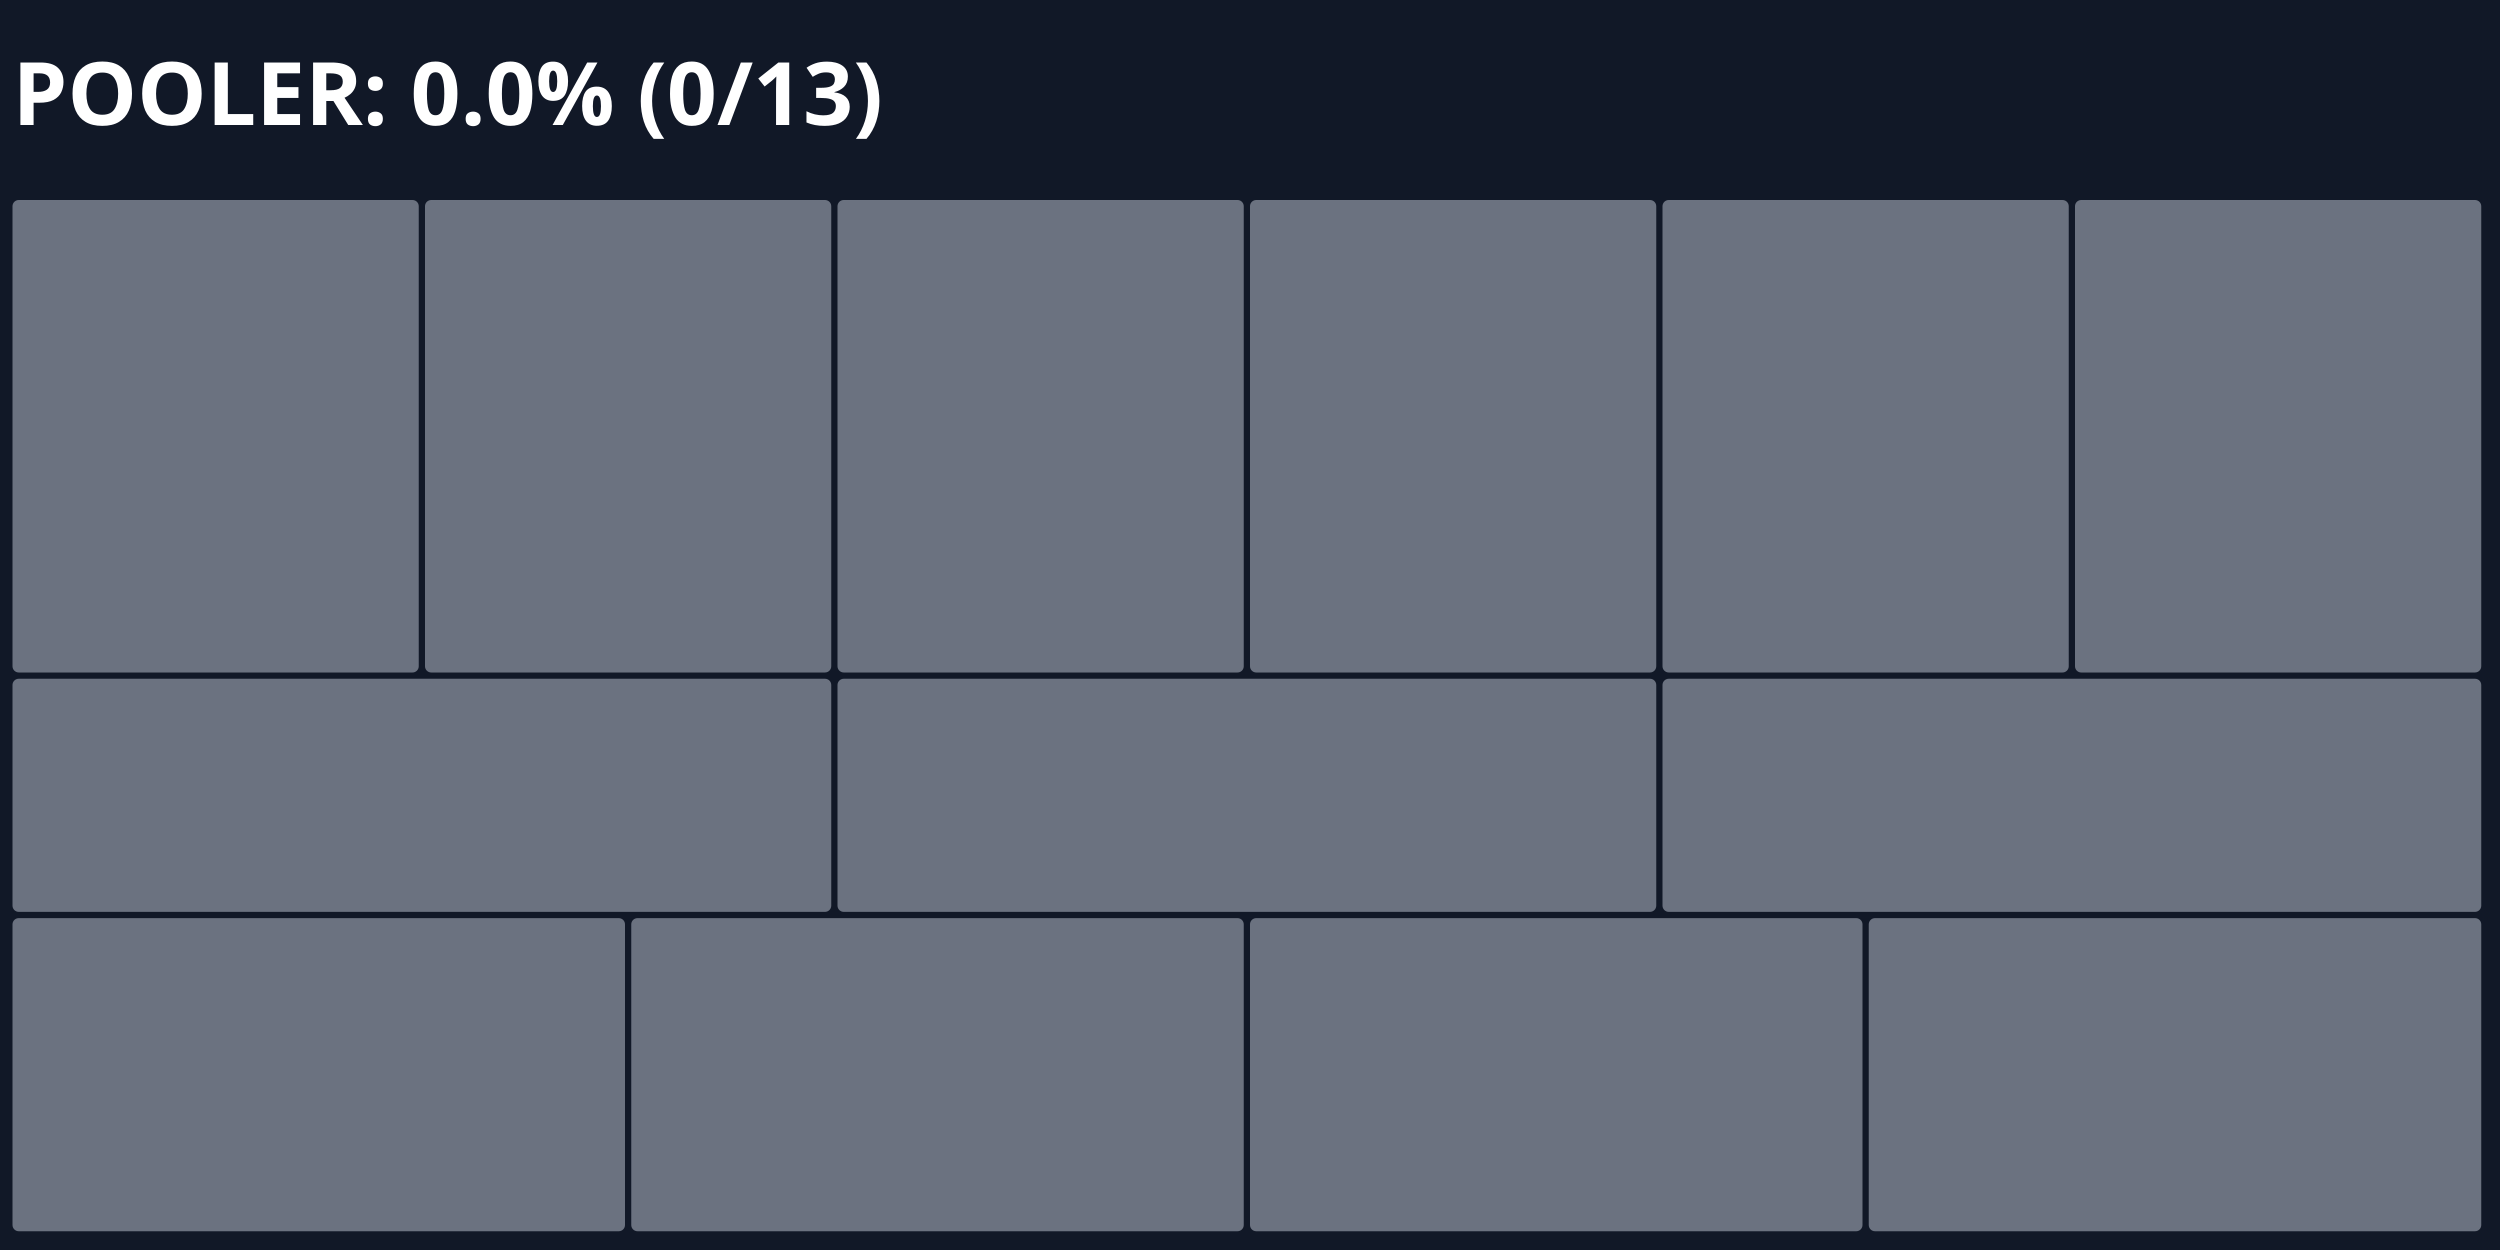
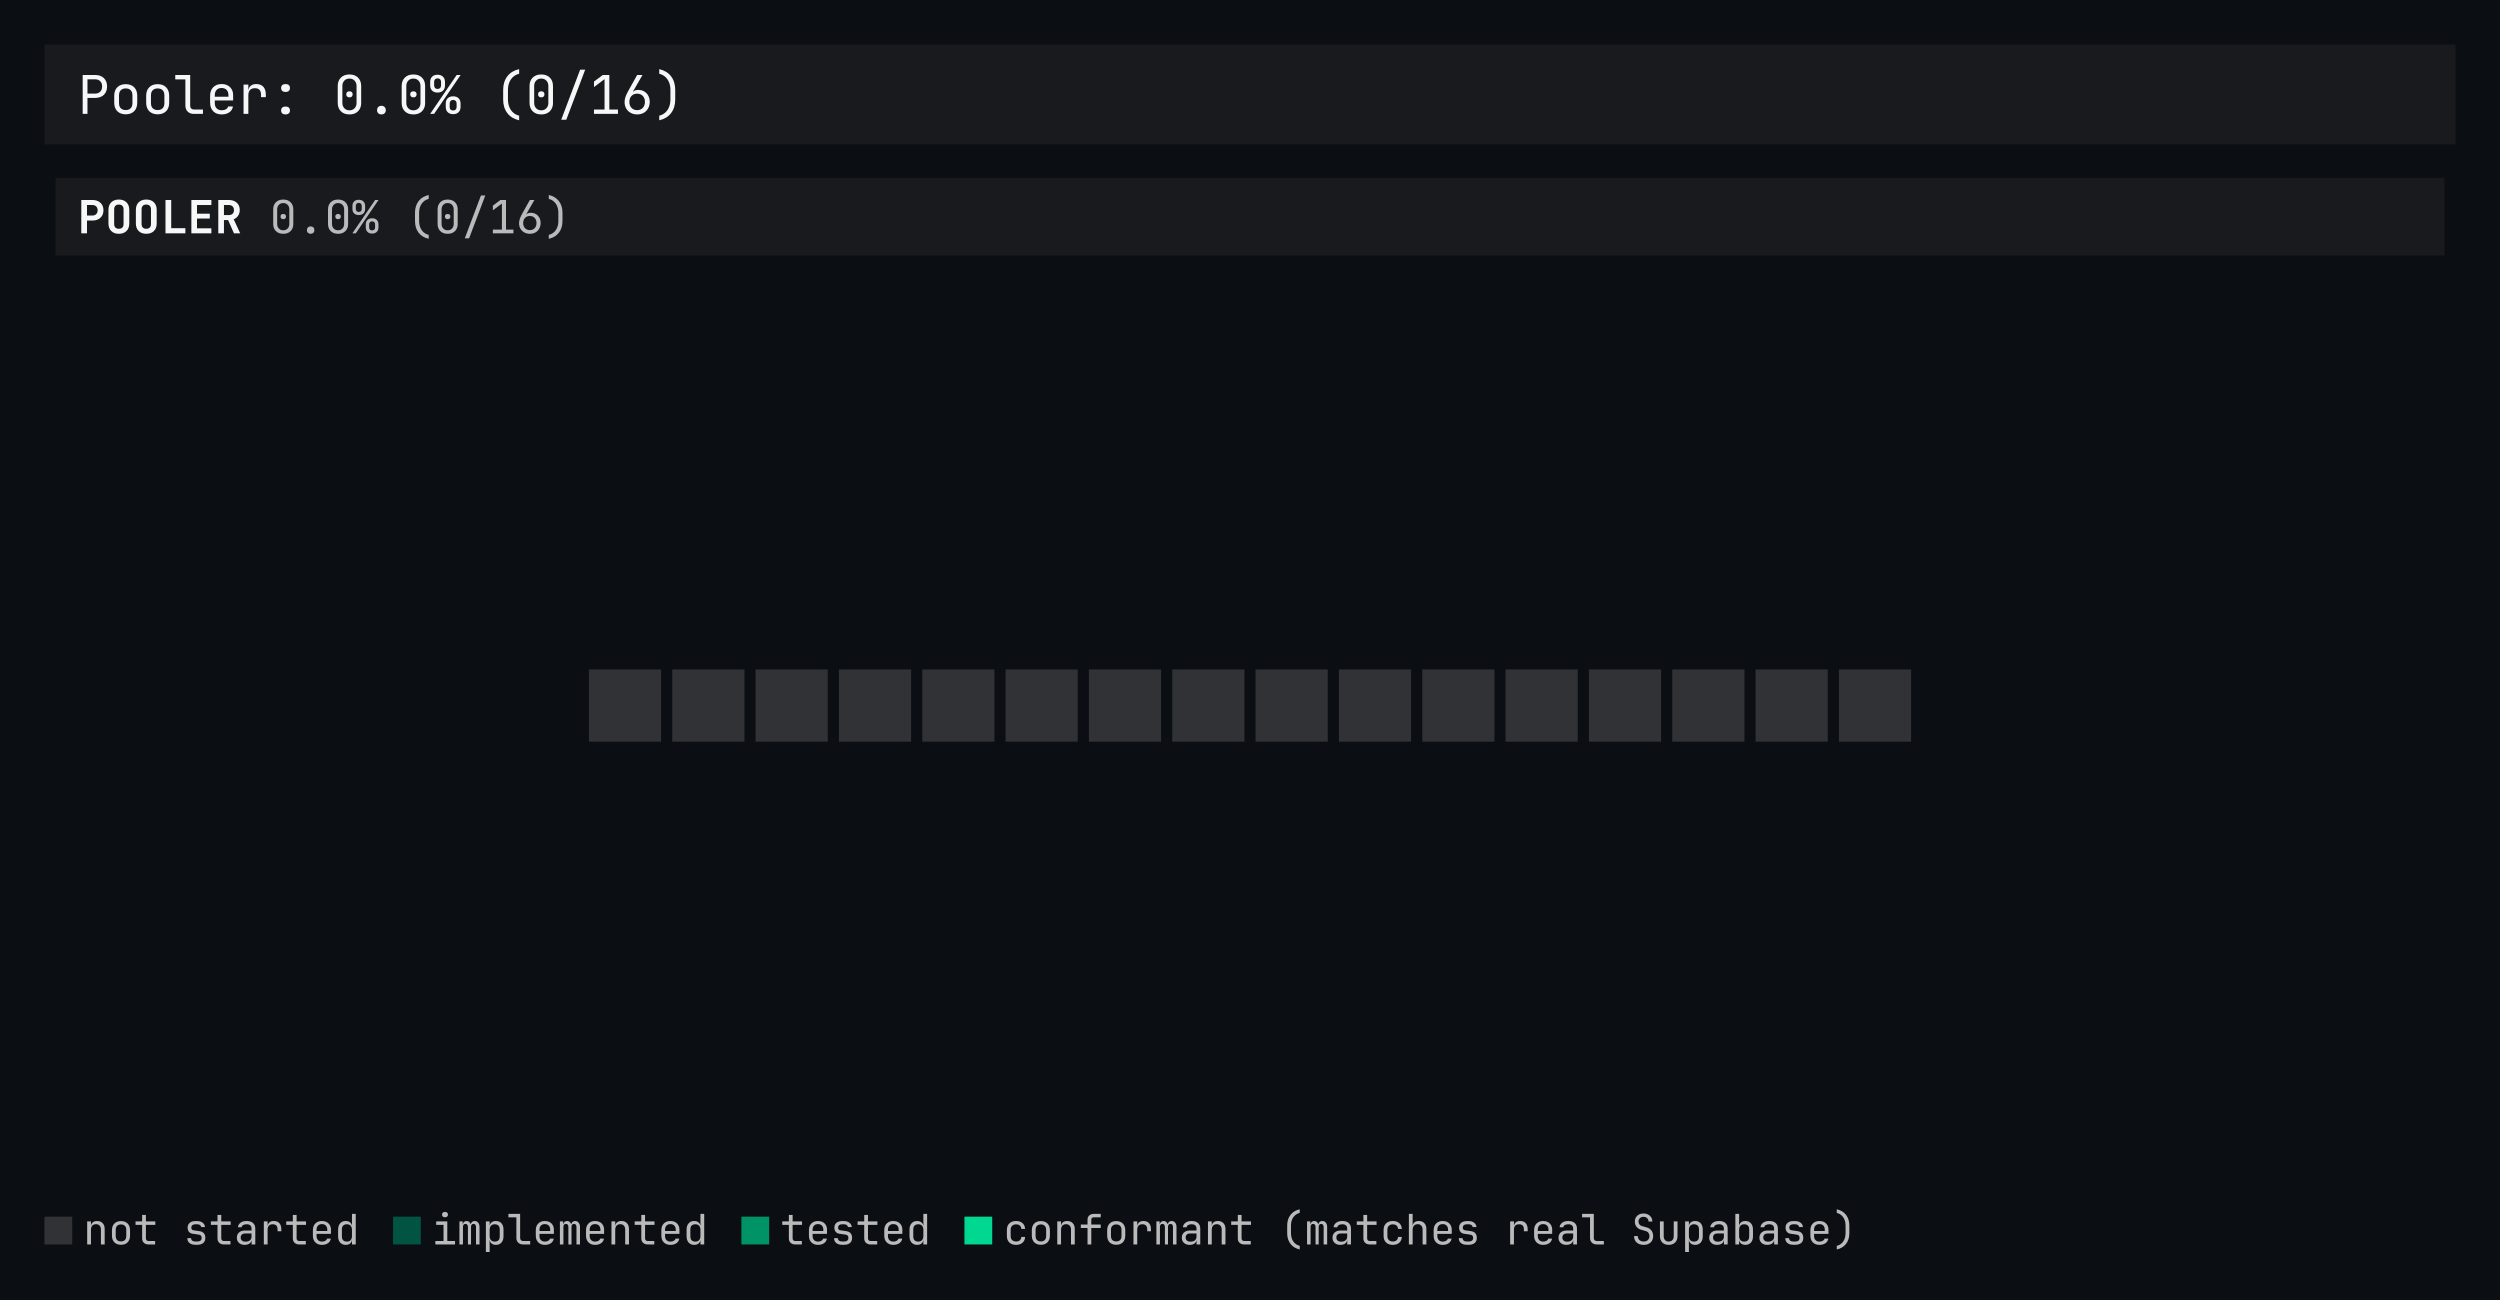
- <svg xmlns="http://www.w3.org/2000/svg" viewBox="0 0 400 200" width="400" height="200">
-   <rect width="400" height="200" fill="#111827" />
-   <text x="2" y="20" font-family="system-ui, sans-serif" font-size="14" font-weight="600" fill="#ffffff">
-     POOLER: 0.0% (0/13)
-   </text>
-   <rect x="2.0" y="32.0" width="65.0" height="75.6" fill="#6b7280" rx="1" />
-   <rect x="68.0" y="32.0" width="65.0" height="75.6" fill="#6b7280" rx="1" />
-   <rect x="134.0" y="32.0" width="65.0" height="75.6" fill="#6b7280" rx="1" />
-   <rect x="200.0" y="32.0" width="65.0" height="75.6" fill="#6b7280" rx="1" />
-   <rect x="266.0" y="32.0" width="65.0" height="75.6" fill="#6b7280" rx="1" />
-   <rect x="332.0" y="32.0" width="65.0" height="75.6" fill="#6b7280" rx="1" />
-   <rect x="2.0" y="108.6" width="131.0" height="37.3" fill="#6b7280" rx="1" />
-   <rect x="134.0" y="108.6" width="131.0" height="37.3" fill="#6b7280" rx="1" />
-   <rect x="266.0" y="108.6" width="131.0" height="37.3" fill="#6b7280" rx="1" />
-   <rect x="2.0" y="146.9" width="98.0" height="50.1" fill="#6b7280" rx="1" />
-   <rect x="101.0" y="146.9" width="98.0" height="50.1" fill="#6b7280" rx="1" />
-   <rect x="200.0" y="146.9" width="98.0" height="50.1" fill="#6b7280" rx="1" />
-   <rect x="299.0" y="146.9" width="98.0" height="50.1" fill="#6b7280" rx="1" />
+ <svg xmlns="http://www.w3.org/2000/svg" width="900" height="468" viewBox="0 0 900 468" role="img" aria-label="Pooler — 0.0% (0/16)">
+   <rect width="100%" height="100%" fill="#0B0E12" />
+   <rect x="16.0" y="16.0" width="868.0" height="36.0" fill="#181A1D" />
+   <path fill="#F7F7F7" transform="translate(28.00 27.00) scale(0.01918)" d="M92 730V0H327Q429 0 490 58Q550 117 550 215Q550 313 490 372Q429 430 327 430H182V730ZM182 349H327Q386 349 422 312Q457 276 457 215Q457 153 422 117Q386 81 327 81H182Z" />
+   <path fill="#F7F7F7" transform="translate(39.51 27.00) scale(0.01918)" d="M300 738Q201 738 142 680Q84 622 84 518V392Q84 287 142 230Q200 172 300 172Q400 172 458 230Q516 287 516 392V518Q516 622 458 680Q399 738 300 738ZM300 658Q359 658 392 625Q426 592 426 528V382Q426 318 392 285Q359 252 300 252Q242 252 208 285Q174 318 174 382V528Q174 592 208 625Q242 658 300 658Z" />
+   <path fill="#F7F7F7" transform="translate(51.01 27.00) scale(0.01918)" d="M300 738Q201 738 142 680Q84 622 84 518V392Q84 287 142 230Q200 172 300 172Q400 172 458 230Q516 287 516 392V518Q516 622 458 680Q399 738 300 738ZM300 658Q359 658 392 625Q426 592 426 528V382Q426 318 392 285Q359 252 300 252Q242 252 208 285Q174 318 174 382V528Q174 592 208 625Q242 658 300 658Z" />
+   <path fill="#F7F7F7" transform="translate(62.52 27.00) scale(0.01918)" d="M380 730Q307 730 264 688Q220 645 220 575V82H30V0H310V575Q310 609 329 628Q348 648 380 648H550V730Z" />
+   <path fill="#F7F7F7" transform="translate(74.03 27.00) scale(0.01918)" d="M300 740Q203 740 144 682Q84 623 84 520V390Q84 287 144 228Q203 170 300 170Q365 170 414 196Q462 222 489 269Q516 316 516 380V478H172V530Q172 591 207 626Q242 662 300 662Q350 662 382 642Q415 623 422 590H512Q503 659 445 700Q387 740 300 740ZM172 408H428V380Q428 315 394 280Q361 244 300 244Q239 244 206 280Q172 315 172 380Z" />
+   <path fill="#F7F7F7" transform="translate(85.53 27.00) scale(0.01918)" d="M112 730V180H202V285H204Q211 232 249 201Q287 170 351 170Q437 170 484 222Q530 273 530 368V415H440V368Q440 248 323 248Q264 248 233 282Q202 316 202 380V730Z" />
+   <path fill="#F7F7F7" transform="translate(97.04 27.00) scale(0.01918)" d="M300 318Q259 318 238 298Q217 278 217 244Q217 210 238 190Q259 170 300 170Q341 170 362 190Q383 210 383 244Q383 278 362 298Q341 318 300 318ZM300 740Q259 740 238 720Q217 700 217 666Q217 632 238 612Q259 592 300 592Q341 592 362 612Q383 632 383 666Q383 700 362 720Q341 740 300 740Z" />
+   <path fill="#F7F7F7" transform="translate(120.05 27.00) scale(0.01918)" d="M300 740Q199 740 140 682Q80 623 80 525V205Q80 107 140 48Q199 -10 300 -10Q401 -10 460 48Q520 107 520 205V525Q520 590 493 638Q466 687 416 714Q367 740 300 740ZM300 663Q360 663 396 624Q433 586 433 525V205Q433 144 396 106Q360 67 300 67Q240 67 204 106Q167 144 167 205V525Q167 586 204 624Q240 663 300 663ZM300 420Q273 420 256 405Q240 390 240 362Q240 335 256 320Q273 306 300 306Q327 306 344 320Q360 335 360 362Q360 390 344 405Q327 420 300 420Z" />
+   <path fill="#F7F7F7" transform="translate(131.56 27.00) scale(0.01918)" d="M300 740Q263 740 240 718Q218 696 218 661Q218 624 240 601Q263 578 300 578Q337 578 360 601Q382 624 382 661Q382 696 360 718Q337 740 300 740Z" />
+   <path fill="#F7F7F7" transform="translate(143.07 27.00) scale(0.01918)" d="M300 740Q199 740 140 682Q80 623 80 525V205Q80 107 140 48Q199 -10 300 -10Q401 -10 460 48Q520 107 520 205V525Q520 590 493 638Q466 687 416 714Q367 740 300 740ZM300 663Q360 663 396 624Q433 586 433 525V205Q433 144 396 106Q360 67 300 67Q240 67 204 106Q167 144 167 205V525Q167 586 204 624Q240 663 300 663ZM300 420Q273 420 256 405Q240 390 240 362Q240 335 256 320Q273 306 300 306Q327 306 344 320Q360 335 360 362Q360 390 344 405Q327 420 300 420Z" />
+   <path fill="#F7F7F7" transform="translate(154.58 27.00) scale(0.01918)" d="M153 330Q89 330 51.5 293.5Q14 257 15 195V130Q14 68 51.5 31.5Q89 -5 153 -5Q217 -5 254.5 31.5Q292 68 293 130V195Q293 257 255.5 293.5Q218 330 153 330ZM14 730 512 0H586L88 730ZM154 262Q184 262 201.5 244Q219 226 219 195V130Q219 99 201.5 81Q184 63 154 63Q124 63 106.5 81Q89 99 89 130V195Q89 226 106.5 244Q124 262 154 262ZM446 735Q382 735 344.5 698.5Q307 662 307 600V535Q306 473 344 436.5Q382 400 446 400Q510 400 547.5 436.5Q585 473 585 535V600Q585 662 547.5 698.5Q510 735 446 735ZM446 666Q476 666 493.5 648.5Q511 631 511 600V535Q511 504 493.5 486Q476 468 445 468Q416 468 398.5 486Q381 504 381 535V600Q380 631 397.5 648.5Q415 666 446 666Z" />
+   <path fill="#F7F7F7" transform="translate(177.59 27.00) scale(0.01918)" d="M485 850Q342 818 263.5 716Q185 614 185 460V280Q185 126 263.5 24Q342 -78 485 -110V-23Q421 -8 373.5 34Q326 76 300.5 138.5Q275 201 275 280V460Q275 538 300.5 601Q326 664 373.5 706Q421 748 485 763Z" />
+   <path fill="#F7F7F7" transform="translate(189.10 27.00) scale(0.01918)" d="M300 740Q199 740 140 682Q80 623 80 525V205Q80 107 140 48Q199 -10 300 -10Q401 -10 460 48Q520 107 520 205V525Q520 590 493 638Q466 687 416 714Q367 740 300 740ZM300 663Q360 663 396 624Q433 586 433 525V205Q433 144 396 106Q360 67 300 67Q240 67 204 106Q167 144 167 205V525Q167 586 204 624Q240 663 300 663ZM300 420Q273 420 256 405Q240 390 240 362Q240 335 256 320Q273 306 300 306Q327 306 344 320Q360 335 360 362Q360 390 344 405Q327 420 300 420Z" />
+   <path fill="#F7F7F7" transform="translate(200.60 27.00) scale(0.01918)" d="M75 840 430 -100H525L170 840Z" />
+   <path fill="#F7F7F7" transform="translate(212.11 27.00) scale(0.01918)" d="M90 730V648H288V78L90 226V123L255 0H378V648H540V730Z" />
+   <path fill="#F7F7F7" transform="translate(223.62 27.00) scale(0.01918)" d="M301 740Q231 740 178 710Q124 681 94 628Q64 576 64 507Q64 459 82 408Q100 358 131 303L300 0H400L220 313L223 315Q236 298 262 289Q288 280 319 280Q384 280 432 308Q481 337 508 387Q536 437 536 503Q536 573 506 626Q476 680 424 710Q371 740 301 740ZM300 660Q365 660 406 617Q446 574 446 505Q446 436 406 393Q365 350 300 350Q235 350 194 393Q154 436 154 505Q154 574 194 617Q235 660 300 660Z" />
+   <path fill="#F7F7F7" transform="translate(235.12 27.00) scale(0.01918)" d="M115 850V763Q180 748 227 706Q274 664 299.5 601Q325 538 325 460V280Q325 201 299.5 138.5Q274 76 227 34Q180 -8 115 -23V-110Q258 -78 336.5 24Q415 126 415 280V460Q415 614 336.5 716Q258 818 115 850Z" />
+   <g>
+     <rect x="20.0" y="64.0" width="860.0" height="28.0" fill="#181A1D" />
+     <path fill="#F7F7F7" transform="translate(28.00 72.00) scale(0.01644)" d="M77 730V0H320Q393 0 448 28Q502 56 532 106Q562 157 562 225Q562 293 532 344Q502 394 448 422Q393 450 320 450H202V730ZM202 340H320Q373 340 404 308Q435 276 435 225Q435 174 404 142Q373 110 320 110H202Z" />
+     <path fill="#F7F7F7" transform="translate(37.86 72.00) scale(0.01644)" d="M300 740Q195 740 134 680Q72 620 72 514V216Q72 110 134 50Q195 -10 300 -10Q405 -10 466 50Q528 110 528 215V514Q528 620 466 680Q405 740 300 740ZM300 630Q351 630 377 602Q403 575 403 524V206Q403 155 377 128Q351 100 300 100Q249 100 223 128Q197 155 197 206V524Q197 575 223 602Q249 630 300 630Z" />
+     <path fill="#F7F7F7" transform="translate(47.73 72.00) scale(0.01644)" d="M300 740Q195 740 134 680Q72 620 72 514V216Q72 110 134 50Q195 -10 300 -10Q405 -10 466 50Q528 110 528 215V514Q528 620 466 680Q405 740 300 740ZM300 630Q351 630 377 602Q403 575 403 524V206Q403 155 377 128Q351 100 300 100Q249 100 223 128Q197 155 197 206V524Q197 575 223 602Q249 630 300 630Z" />
+     <path fill="#F7F7F7" transform="translate(57.59 72.00) scale(0.01644)" d="M121 730V0H246V617H556V730Z" />
+     <path fill="#F7F7F7" transform="translate(67.45 72.00) scale(0.01644)" d="M88 730V0H526V110H211V300H491V406H211V620H526V730Z" />
+     <path fill="#F7F7F7" transform="translate(77.32 72.00) scale(0.01644)" d="M77 730V0H307Q380 0 434 27Q487 54 517 102Q547 151 547 217Q547 290 511 344Q475 399 414 422L557 730H420L292 440H201V730ZM201 330H307Q360 330 390 301Q420 272 420 221Q420 170 390 140Q359 110 307 110H201Z" />
+     <path fill="#BABABB" transform="translate(97.04 72.00) scale(0.01644)" d="M300 740Q199 740 140 682Q80 623 80 525V205Q80 107 140 48Q199 -10 300 -10Q401 -10 460 48Q520 107 520 205V525Q520 590 493 638Q466 687 416 714Q367 740 300 740ZM300 663Q360 663 396 624Q433 586 433 525V205Q433 144 396 106Q360 67 300 67Q240 67 204 106Q167 144 167 205V525Q167 586 204 624Q240 663 300 663ZM300 420Q273 420 256 405Q240 390 240 362Q240 335 256 320Q273 306 300 306Q327 306 344 320Q360 335 360 362Q360 390 344 405Q327 420 300 420Z" />
+     <path fill="#BABABB" transform="translate(106.90 72.00) scale(0.01644)" d="M300 740Q263 740 240 718Q218 696 218 661Q218 624 240 601Q263 578 300 578Q337 578 360 601Q382 624 382 661Q382 696 360 718Q337 740 300 740Z" />
+     <path fill="#BABABB" transform="translate(116.77 72.00) scale(0.01644)" d="M300 740Q199 740 140 682Q80 623 80 525V205Q80 107 140 48Q199 -10 300 -10Q401 -10 460 48Q520 107 520 205V525Q520 590 493 638Q466 687 416 714Q367 740 300 740ZM300 663Q360 663 396 624Q433 586 433 525V205Q433 144 396 106Q360 67 300 67Q240 67 204 106Q167 144 167 205V525Q167 586 204 624Q240 663 300 663ZM300 420Q273 420 256 405Q240 390 240 362Q240 335 256 320Q273 306 300 306Q327 306 344 320Q360 335 360 362Q360 390 344 405Q327 420 300 420Z" />
+     <path fill="#BABABB" transform="translate(126.63 72.00) scale(0.01644)" d="M153 330Q89 330 51.5 293.5Q14 257 15 195V130Q14 68 51.5 31.5Q89 -5 153 -5Q217 -5 254.5 31.5Q292 68 293 130V195Q293 257 255.5 293.5Q218 330 153 330ZM14 730 512 0H586L88 730ZM154 262Q184 262 201.5 244Q219 226 219 195V130Q219 99 201.5 81Q184 63 154 63Q124 63 106.5 81Q89 99 89 130V195Q89 226 106.5 244Q124 262 154 262ZM446 735Q382 735 344.5 698.5Q307 662 307 600V535Q306 473 344 436.5Q382 400 446 400Q510 400 547.5 436.5Q585 473 585 535V600Q585 662 547.5 698.5Q510 735 446 735ZM446 666Q476 666 493.5 648.5Q511 631 511 600V535Q511 504 493.5 486Q476 468 445 468Q416 468 398.5 486Q381 504 381 535V600Q380 631 397.5 648.5Q415 666 446 666Z" />
+     <path fill="#BABABB" transform="translate(146.36 72.00) scale(0.01644)" d="M485 850Q342 818 263.5 716Q185 614 185 460V280Q185 126 263.5 24Q342 -78 485 -110V-23Q421 -8 373.5 34Q326 76 300.5 138.5Q275 201 275 280V460Q275 538 300.5 601Q326 664 373.5 706Q421 748 485 763Z" />
+     <path fill="#BABABB" transform="translate(156.22 72.00) scale(0.01644)" d="M300 740Q199 740 140 682Q80 623 80 525V205Q80 107 140 48Q199 -10 300 -10Q401 -10 460 48Q520 107 520 205V525Q520 590 493 638Q466 687 416 714Q367 740 300 740ZM300 663Q360 663 396 624Q433 586 433 525V205Q433 144 396 106Q360 67 300 67Q240 67 204 106Q167 144 167 205V525Q167 586 204 624Q240 663 300 663ZM300 420Q273 420 256 405Q240 390 240 362Q240 335 256 320Q273 306 300 306Q327 306 344 320Q360 335 360 362Q360 390 344 405Q327 420 300 420Z" />
+     <path fill="#BABABB" transform="translate(166.08 72.00) scale(0.01644)" d="M75 840 430 -100H525L170 840Z" />
+     <path fill="#BABABB" transform="translate(175.95 72.00) scale(0.01644)" d="M90 730V648H288V78L90 226V123L255 0H378V648H540V730Z" />
+     <path fill="#BABABB" transform="translate(185.81 72.00) scale(0.01644)" d="M301 740Q231 740 178 710Q124 681 94 628Q64 576 64 507Q64 459 82 408Q100 358 131 303L300 0H400L220 313L223 315Q236 298 262 289Q288 280 319 280Q384 280 432 308Q481 337 508 387Q536 437 536 503Q536 573 506 626Q476 680 424 710Q371 740 301 740ZM300 660Q365 660 406 617Q446 574 446 505Q446 436 406 393Q365 350 300 350Q235 350 194 393Q154 436 154 505Q154 574 194 617Q235 660 300 660Z" />
+     <path fill="#BABABB" transform="translate(195.67 72.00) scale(0.01644)" d="M115 850V763Q180 748 227 706Q274 664 299.5 601Q325 538 325 460V280Q325 201 299.5 138.5Q274 76 227 34Q180 -8 115 -23V-110Q258 -78 336.5 24Q415 126 415 280V460Q415 614 336.5 716Q258 818 115 850Z" />
+     <rect x="212.0" y="241.0" width="26" height="26" fill="#303235" />
+     <rect x="242.0" y="241.0" width="26" height="26" fill="#303235" />
+     <rect x="272.0" y="241.0" width="26" height="26" fill="#303235" />
+     <rect x="302.0" y="241.0" width="26" height="26" fill="#303235" />
+     <rect x="332.0" y="241.0" width="26" height="26" fill="#303235" />
+     <rect x="362.0" y="241.0" width="26" height="26" fill="#303235" />
+     <rect x="392.0" y="241.0" width="26" height="26" fill="#303235" />
+     <rect x="422.0" y="241.0" width="26" height="26" fill="#303235" />
+     <rect x="452.0" y="241.0" width="26" height="26" fill="#303235" />
+     <rect x="482.0" y="241.0" width="26" height="26" fill="#303235" />
+     <rect x="512.0" y="241.0" width="26" height="26" fill="#303235" />
+     <rect x="542.0" y="241.0" width="26" height="26" fill="#303235" />
+     <rect x="572.0" y="241.0" width="26" height="26" fill="#303235" />
+     <rect x="602.0" y="241.0" width="26" height="26" fill="#303235" />
+     <rect x="632.0" y="241.0" width="26" height="26" fill="#303235" />
+     <rect x="662.0" y="241.0" width="26" height="26" fill="#303235" />
+   </g>
+   <g>
+     <rect x="16.0" y="438.0" width="10" height="10" fill="#303235" />
+     <path fill="#BABABB" transform="translate(30.00 437.00) scale(0.01507)" d="M92 730V180H182V285H183Q190 230 228 200Q266 170 329 170Q412 170 461 221Q510 272 510 360V730H420V376Q420 313 388 280Q357 246 303 246Q247 246 214 281Q182 316 182 380V730Z" />
+     <path fill="#BABABB" transform="translate(39.04 437.00) scale(0.01507)" d="M300 738Q201 738 142 680Q84 622 84 518V392Q84 287 142 230Q200 172 300 172Q400 172 458 230Q516 287 516 392V518Q516 622 458 680Q399 738 300 738ZM300 658Q359 658 392 625Q426 592 426 528V382Q426 318 392 285Q359 252 300 252Q242 252 208 285Q174 318 174 382V528Q174 592 208 625Q242 658 300 658Z" />
+     <path fill="#BABABB" transform="translate(48.08 437.00) scale(0.01507)" d="M355 730Q287 730 246 690Q205 651 205 585V262H47V180H205V25H295V180H520V262H295V585Q295 613 312 630Q328 648 355 648H515V730Z" />
+     <path fill="#BABABB" transform="translate(66.16 437.00) scale(0.01507)" d="M278 738Q186 738 136 696Q85 655 85 579H175Q175 617 202 638Q229 660 278 660H322Q372 660 400 638Q427 616 427 576Q427 505 362 496L210 474Q154 466 123 428Q92 389 92 326Q92 254 142 213Q191 172 278 172H322Q402 172 452 212Q503 251 507 315H416Q414 286 388 267Q363 248 322 248H278Q232 248 206 269Q180 290 180 326Q180 384 233 392L375 412Q515 432 515 576Q515 653 464 696Q414 738 322 738Z" />
+     <path fill="#BABABB" transform="translate(75.21 437.00) scale(0.01507)" d="M355 730Q287 730 246 690Q205 651 205 585V262H47V180H205V25H295V180H520V262H295V585Q295 613 312 630Q328 648 355 648H515V730Z" />
+     <path fill="#BABABB" transform="translate(84.25 437.00) scale(0.01507)" d="M252 740Q167 740 117 692Q67 645 67 568Q67 517 90 479Q113 441 154 420Q195 398 248 398H418V355Q418 248 301 248Q249 248 217 267Q185 286 183 320H93Q98 255 154 212Q209 170 301 170Q401 170 454 218Q508 266 508 352V730H419V630H417Q409 681 366 710Q323 740 252 740ZM274 664Q340 664 379 632Q418 600 418 545V468H258Q214 468 186 494Q159 521 159 565Q159 611 190 638Q220 664 274 664Z" />
+     <path fill="#BABABB" transform="translate(93.29 437.00) scale(0.01507)" d="M112 730V180H202V285H204Q211 232 249 201Q287 170 351 170Q437 170 484 222Q530 273 530 368V415H440V368Q440 248 323 248Q264 248 233 282Q202 316 202 380V730Z" />
+     <path fill="#BABABB" transform="translate(102.33 437.00) scale(0.01507)" d="M355 730Q287 730 246 690Q205 651 205 585V262H47V180H205V25H295V180H520V262H295V585Q295 613 312 630Q328 648 355 648H515V730Z" />
+     <path fill="#BABABB" transform="translate(111.37 437.00) scale(0.01507)" d="M300 740Q203 740 144 682Q84 623 84 520V390Q84 287 144 228Q203 170 300 170Q365 170 414 196Q462 222 489 269Q516 316 516 380V478H172V530Q172 591 207 626Q242 662 300 662Q350 662 382 642Q415 623 422 590H512Q503 659 445 700Q387 740 300 740ZM172 408H428V380Q428 315 394 280Q361 244 300 244Q239 244 206 280Q172 315 172 380Z" />
+     <path fill="#BABABB" transform="translate(120.41 437.00) scale(0.01507)" d="M268 740Q186 740 136 685Q87 630 87 536V375Q87 280 136 225Q185 170 268 170Q330 170 370 201Q411 232 419 285H420L418 160V0H508V730H418V625H417Q410 679 370 710Q330 740 268 740ZM298 662Q354 662 386 627Q418 592 418 530V380Q418 318 386 283Q354 248 298 248Q241 248 209 278Q177 307 177 375V535Q177 602 209 632Q241 662 298 662Z" />
+   </g>
+   <g>
+     <rect x="141.5" y="438.0" width="10" height="10" fill="#005441" />
+     <path fill="#BABABB" transform="translate(155.45 437.00) scale(0.01507)" d="M85 730V648H280V262H105V180H370V648H555V730ZM315 81Q282 81 263 64Q244 47 244 18Q244 -12 263 -30Q282 -47 315 -47Q348 -47 367 -30Q386 -12 386 18Q386 47 367 64Q348 81 315 81Z" />
+     <path fill="#BABABB" transform="translate(164.49 437.00) scale(0.01507)" d="M60 730V180H138V253H140Q145 216 170 193Q194 170 232 170Q268 170 293 191Q318 212 329 248H330Q337 212 362 191Q386 170 424 170Q477 170 508 210Q540 249 540 312V730H456V311Q456 278 440 258Q424 239 396 239Q369 239 353 258Q337 277 337 310V730H263V311Q263 278 247 258Q231 239 204 239Q176 239 160 258Q144 277 144 310V730Z" />
+     <path fill="#BABABB" transform="translate(173.53 437.00) scale(0.01507)" d="M92 910V180H182V285H183Q190 231 230 200Q270 170 332 170Q415 170 464 224Q513 279 513 374V535Q513 630 464 685Q415 740 332 740Q270 740 230 709Q190 678 183 625H180L182 750V910ZM302 662Q359 662 391 632Q423 602 423 535V375Q423 307 391 278Q359 248 302 248Q247 248 214 283Q182 318 182 380V530Q182 592 214 627Q247 662 302 662Z" />
+     <path fill="#BABABB" transform="translate(182.58 437.00) scale(0.01507)" d="M380 730Q307 730 264 688Q220 645 220 575V82H30V0H310V575Q310 609 329 628Q348 648 380 648H550V730Z" />
+     <path fill="#BABABB" transform="translate(191.62 437.00) scale(0.01507)" d="M300 740Q203 740 144 682Q84 623 84 520V390Q84 287 144 228Q203 170 300 170Q365 170 414 196Q462 222 489 269Q516 316 516 380V478H172V530Q172 591 207 626Q242 662 300 662Q350 662 382 642Q415 623 422 590H512Q503 659 445 700Q387 740 300 740ZM172 408H428V380Q428 315 394 280Q361 244 300 244Q239 244 206 280Q172 315 172 380Z" />
+     <path fill="#BABABB" transform="translate(200.66 437.00) scale(0.01507)" d="M60 730V180H138V253H140Q145 216 170 193Q194 170 232 170Q268 170 293 191Q318 212 329 248H330Q337 212 362 191Q386 170 424 170Q477 170 508 210Q540 249 540 312V730H456V311Q456 278 440 258Q424 239 396 239Q369 239 353 258Q337 277 337 310V730H263V311Q263 278 247 258Q231 239 204 239Q176 239 160 258Q144 277 144 310V730Z" />
+     <path fill="#BABABB" transform="translate(209.70 437.00) scale(0.01507)" d="M300 740Q203 740 144 682Q84 623 84 520V390Q84 287 144 228Q203 170 300 170Q365 170 414 196Q462 222 489 269Q516 316 516 380V478H172V530Q172 591 207 626Q242 662 300 662Q350 662 382 642Q415 623 422 590H512Q503 659 445 700Q387 740 300 740ZM172 408H428V380Q428 315 394 280Q361 244 300 244Q239 244 206 280Q172 315 172 380Z" />
+     <path fill="#BABABB" transform="translate(218.74 437.00) scale(0.01507)" d="M92 730V180H182V285H183Q190 230 228 200Q266 170 329 170Q412 170 461 221Q510 272 510 360V730H420V376Q420 313 388 280Q357 246 303 246Q247 246 214 281Q182 316 182 380V730Z" />
+     <path fill="#BABABB" transform="translate(227.78 437.00) scale(0.01507)" d="M355 730Q287 730 246 690Q205 651 205 585V262H47V180H205V25H295V180H520V262H295V585Q295 613 312 630Q328 648 355 648H515V730Z" />
+     <path fill="#BABABB" transform="translate(236.82 437.00) scale(0.01507)" d="M300 740Q203 740 144 682Q84 623 84 520V390Q84 287 144 228Q203 170 300 170Q365 170 414 196Q462 222 489 269Q516 316 516 380V478H172V530Q172 591 207 626Q242 662 300 662Q350 662 382 642Q415 623 422 590H512Q503 659 445 700Q387 740 300 740ZM172 408H428V380Q428 315 394 280Q361 244 300 244Q239 244 206 280Q172 315 172 380Z" />
+     <path fill="#BABABB" transform="translate(245.86 437.00) scale(0.01507)" d="M268 740Q186 740 136 685Q87 630 87 536V375Q87 280 136 225Q185 170 268 170Q330 170 370 201Q411 232 419 285H420L418 160V0H508V730H418V625H417Q410 679 370 710Q330 740 268 740ZM298 662Q354 662 386 627Q418 592 418 530V380Q418 318 386 283Q354 248 298 248Q241 248 209 278Q177 307 177 375V535Q177 602 209 632Q241 662 298 662Z" />
+   </g>
+   <g>
+     <rect x="266.9" y="438.0" width="10" height="10" fill="#009366" />
+     <path fill="#BABABB" transform="translate(280.90 437.00) scale(0.01507)" d="M355 730Q287 730 246 690Q205 651 205 585V262H47V180H205V25H295V180H520V262H295V585Q295 613 312 630Q328 648 355 648H515V730Z" />
+     <path fill="#BABABB" transform="translate(289.95 437.00) scale(0.01507)" d="M300 740Q203 740 144 682Q84 623 84 520V390Q84 287 144 228Q203 170 300 170Q365 170 414 196Q462 222 489 269Q516 316 516 380V478H172V530Q172 591 207 626Q242 662 300 662Q350 662 382 642Q415 623 422 590H512Q503 659 445 700Q387 740 300 740ZM172 408H428V380Q428 315 394 280Q361 244 300 244Q239 244 206 280Q172 315 172 380Z" />
+     <path fill="#BABABB" transform="translate(298.99 437.00) scale(0.01507)" d="M278 738Q186 738 136 696Q85 655 85 579H175Q175 617 202 638Q229 660 278 660H322Q372 660 400 638Q427 616 427 576Q427 505 362 496L210 474Q154 466 123 428Q92 389 92 326Q92 254 142 213Q191 172 278 172H322Q402 172 452 212Q503 251 507 315H416Q414 286 388 267Q363 248 322 248H278Q232 248 206 269Q180 290 180 326Q180 384 233 392L375 412Q515 432 515 576Q515 653 464 696Q414 738 322 738Z" />
+     <path fill="#BABABB" transform="translate(308.03 437.00) scale(0.01507)" d="M355 730Q287 730 246 690Q205 651 205 585V262H47V180H205V25H295V180H520V262H295V585Q295 613 312 630Q328 648 355 648H515V730Z" />
+     <path fill="#BABABB" transform="translate(317.07 437.00) scale(0.01507)" d="M300 740Q203 740 144 682Q84 623 84 520V390Q84 287 144 228Q203 170 300 170Q365 170 414 196Q462 222 489 269Q516 316 516 380V478H172V530Q172 591 207 626Q242 662 300 662Q350 662 382 642Q415 623 422 590H512Q503 659 445 700Q387 740 300 740ZM172 408H428V380Q428 315 394 280Q361 244 300 244Q239 244 206 280Q172 315 172 380Z" />
+     <path fill="#BABABB" transform="translate(326.11 437.00) scale(0.01507)" d="M268 740Q186 740 136 685Q87 630 87 536V375Q87 280 136 225Q185 170 268 170Q330 170 370 201Q411 232 419 285H420L418 160V0H508V730H418V625H417Q410 679 370 710Q330 740 268 740ZM298 662Q354 662 386 627Q418 592 418 530V380Q418 318 386 283Q354 248 298 248Q241 248 209 278Q177 307 177 375V535Q177 602 209 632Q241 662 298 662Z" />
+   </g>
+   <g>
+     <rect x="347.2" y="438.0" width="10" height="10" fill="#00D892" />
+     <path fill="#BABABB" transform="translate(361.15 437.00) scale(0.01507)" d="M308 740Q208 740 148 684Q88 628 88 530V380Q88 282 148 226Q208 170 308 170Q403 170 462 221Q520 272 523 360H433Q430 307 397 278Q364 250 308 250Q249 250 214 284Q178 317 178 379V530Q178 592 214 626Q249 660 308 660Q364 660 397 631Q430 602 433 550H523Q520 638 462 689Q403 740 308 740Z" />
+     <path fill="#BABABB" transform="translate(370.19 437.00) scale(0.01507)" d="M300 738Q201 738 142 680Q84 622 84 518V392Q84 287 142 230Q200 172 300 172Q400 172 458 230Q516 287 516 392V518Q516 622 458 680Q399 738 300 738ZM300 658Q359 658 392 625Q426 592 426 528V382Q426 318 392 285Q359 252 300 252Q242 252 208 285Q174 318 174 382V528Q174 592 208 625Q242 658 300 658Z" />
+     <path fill="#BABABB" transform="translate(379.23 437.00) scale(0.01507)" d="M92 730V180H182V285H183Q190 230 228 200Q266 170 329 170Q412 170 461 221Q510 272 510 360V730H420V376Q420 313 388 280Q357 246 303 246Q247 246 214 281Q182 316 182 380V730Z" />
+     <path fill="#BABABB" transform="translate(388.27 437.00) scale(0.01507)" d="M215 730V337H55V255H215V140Q215 75 256 38Q297 0 369 0H530V82H369Q305 82 305 140V255H530V337H305V730Z" />
+     <path fill="#BABABB" transform="translate(397.32 437.00) scale(0.01507)" d="M300 738Q201 738 142 680Q84 622 84 518V392Q84 287 142 230Q200 172 300 172Q400 172 458 230Q516 287 516 392V518Q516 622 458 680Q399 738 300 738ZM300 658Q359 658 392 625Q426 592 426 528V382Q426 318 392 285Q359 252 300 252Q242 252 208 285Q174 318 174 382V528Q174 592 208 625Q242 658 300 658Z" />
+     <path fill="#BABABB" transform="translate(406.36 437.00) scale(0.01507)" d="M112 730V180H202V285H204Q211 232 249 201Q287 170 351 170Q437 170 484 222Q530 273 530 368V415H440V368Q440 248 323 248Q264 248 233 282Q202 316 202 380V730Z" />
+     <path fill="#BABABB" transform="translate(415.40 437.00) scale(0.01507)" d="M60 730V180H138V253H140Q145 216 170 193Q194 170 232 170Q268 170 293 191Q318 212 329 248H330Q337 212 362 191Q386 170 424 170Q477 170 508 210Q540 249 540 312V730H456V311Q456 278 440 258Q424 239 396 239Q369 239 353 258Q337 277 337 310V730H263V311Q263 278 247 258Q231 239 204 239Q176 239 160 258Q144 277 144 310V730Z" />
+     <path fill="#BABABB" transform="translate(424.44 437.00) scale(0.01507)" d="M252 740Q167 740 117 692Q67 645 67 568Q67 517 90 479Q113 441 154 420Q195 398 248 398H418V355Q418 248 301 248Q249 248 217 267Q185 286 183 320H93Q98 255 154 212Q209 170 301 170Q401 170 454 218Q508 266 508 352V730H419V630H417Q409 681 366 710Q323 740 252 740ZM274 664Q340 664 379 632Q418 600 418 545V468H258Q214 468 186 494Q159 521 159 565Q159 611 190 638Q220 664 274 664Z" />
+     <path fill="#BABABB" transform="translate(433.48 437.00) scale(0.01507)" d="M92 730V180H182V285H183Q190 230 228 200Q266 170 329 170Q412 170 461 221Q510 272 510 360V730H420V376Q420 313 388 280Q357 246 303 246Q247 246 214 281Q182 316 182 380V730Z" />
+     <path fill="#BABABB" transform="translate(442.52 437.00) scale(0.01507)" d="M355 730Q287 730 246 690Q205 651 205 585V262H47V180H205V25H295V180H520V262H295V585Q295 613 312 630Q328 648 355 648H515V730Z" />
+     <path fill="#BABABB" transform="translate(460.60 437.00) scale(0.01507)" d="M485 850Q342 818 263.5 716Q185 614 185 460V280Q185 126 263.5 24Q342 -78 485 -110V-23Q421 -8 373.5 34Q326 76 300.5 138.5Q275 201 275 280V460Q275 538 300.5 601Q326 664 373.5 706Q421 748 485 763Z" />
+     <path fill="#BABABB" transform="translate(469.64 437.00) scale(0.01507)" d="M60 730V180H138V253H140Q145 216 170 193Q194 170 232 170Q268 170 293 191Q318 212 329 248H330Q337 212 362 191Q386 170 424 170Q477 170 508 210Q540 249 540 312V730H456V311Q456 278 440 258Q424 239 396 239Q369 239 353 258Q337 277 337 310V730H263V311Q263 278 247 258Q231 239 204 239Q176 239 160 258Q144 277 144 310V730Z" />
+     <path fill="#BABABB" transform="translate(478.69 437.00) scale(0.01507)" d="M252 740Q167 740 117 692Q67 645 67 568Q67 517 90 479Q113 441 154 420Q195 398 248 398H418V355Q418 248 301 248Q249 248 217 267Q185 286 183 320H93Q98 255 154 212Q209 170 301 170Q401 170 454 218Q508 266 508 352V730H419V630H417Q409 681 366 710Q323 740 252 740ZM274 664Q340 664 379 632Q418 600 418 545V468H258Q214 468 186 494Q159 521 159 565Q159 611 190 638Q220 664 274 664Z" />
+     <path fill="#BABABB" transform="translate(487.73 437.00) scale(0.01507)" d="M355 730Q287 730 246 690Q205 651 205 585V262H47V180H205V25H295V180H520V262H295V585Q295 613 312 630Q328 648 355 648H515V730Z" />
+     <path fill="#BABABB" transform="translate(496.77 437.00) scale(0.01507)" d="M308 740Q208 740 148 684Q88 628 88 530V380Q88 282 148 226Q208 170 308 170Q403 170 462 221Q520 272 523 360H433Q430 307 397 278Q364 250 308 250Q249 250 214 284Q178 317 178 379V530Q178 592 214 626Q249 660 308 660Q364 660 397 631Q430 602 433 550H523Q520 638 462 689Q403 740 308 740Z" />
+     <path fill="#BABABB" transform="translate(505.81 437.00) scale(0.01507)" d="M92 730V0H182V285H183Q190 230 228 200Q266 170 329 170Q412 170 461 221Q510 272 510 360V730H420V375Q420 313 388 280Q357 246 303 246Q247 246 214 281Q182 316 182 380V730Z" />
+     <path fill="#BABABB" transform="translate(514.85 437.00) scale(0.01507)" d="M300 740Q203 740 144 682Q84 623 84 520V390Q84 287 144 228Q203 170 300 170Q365 170 414 196Q462 222 489 269Q516 316 516 380V478H172V530Q172 591 207 626Q242 662 300 662Q350 662 382 642Q415 623 422 590H512Q503 659 445 700Q387 740 300 740ZM172 408H428V380Q428 315 394 280Q361 244 300 244Q239 244 206 280Q172 315 172 380Z" />
+     <path fill="#BABABB" transform="translate(523.89 437.00) scale(0.01507)" d="M278 738Q186 738 136 696Q85 655 85 579H175Q175 617 202 638Q229 660 278 660H322Q372 660 400 638Q427 616 427 576Q427 505 362 496L210 474Q154 466 123 428Q92 389 92 326Q92 254 142 213Q191 172 278 172H322Q402 172 452 212Q503 251 507 315H416Q414 286 388 267Q363 248 322 248H278Q232 248 206 269Q180 290 180 326Q180 384 233 392L375 412Q515 432 515 576Q515 653 464 696Q414 738 322 738Z" />
+     <path fill="#BABABB" transform="translate(541.97 437.00) scale(0.01507)" d="M112 730V180H202V285H204Q211 232 249 201Q287 170 351 170Q437 170 484 222Q530 273 530 368V415H440V368Q440 248 323 248Q264 248 233 282Q202 316 202 380V730Z" />
+     <path fill="#BABABB" transform="translate(551.01 437.00) scale(0.01507)" d="M300 740Q203 740 144 682Q84 623 84 520V390Q84 287 144 228Q203 170 300 170Q365 170 414 196Q462 222 489 269Q516 316 516 380V478H172V530Q172 591 207 626Q242 662 300 662Q350 662 382 642Q415 623 422 590H512Q503 659 445 700Q387 740 300 740ZM172 408H428V380Q428 315 394 280Q361 244 300 244Q239 244 206 280Q172 315 172 380Z" />
+     <path fill="#BABABB" transform="translate(560.05 437.00) scale(0.01507)" d="M252 740Q167 740 117 692Q67 645 67 568Q67 517 90 479Q113 441 154 420Q195 398 248 398H418V355Q418 248 301 248Q249 248 217 267Q185 286 183 320H93Q98 255 154 212Q209 170 301 170Q401 170 454 218Q508 266 508 352V730H419V630H417Q409 681 366 710Q323 740 252 740ZM274 664Q340 664 379 632Q418 600 418 545V468H258Q214 468 186 494Q159 521 159 565Q159 611 190 638Q220 664 274 664Z" />
+     <path fill="#BABABB" transform="translate(569.10 437.00) scale(0.01507)" d="M380 730Q307 730 264 688Q220 645 220 575V82H30V0H310V575Q310 609 329 628Q348 648 380 648H550V730Z" />
+     <path fill="#BABABB" transform="translate(587.18 437.00) scale(0.01507)" d="M304 740Q198 740 135 684Q72 628 72 530H162Q162 591 201 626Q240 660 304 660Q366 660 403 624Q440 588 440 530Q440 486 416 454Q393 421 349 409L238 378Q169 358 130 306Q90 255 90 185Q90 127 116 83Q142 39 189 14Q236 -10 297 -10Q359 -10 406 14Q454 39 481 82Q508 126 508 183H418Q418 133 384 102Q350 70 297 70Q244 70 211 102Q178 133 178 183Q178 223 200 252Q221 280 260 291L374 323Q447 343 488 398Q528 454 528 530Q528 626 467 683Q406 740 304 740Z" />
+     <path fill="#BABABB" transform="translate(596.22 437.00) scale(0.01507)" d="M299 740Q204 740 147 684Q90 627 90 530V180H180V530Q180 590 212 626Q244 661 299 661Q355 661 388 626Q420 590 420 530V180H510V530Q510 627 452 684Q394 740 299 740Z" />
+     <path fill="#BABABB" transform="translate(605.26 437.00) scale(0.01507)" d="M92 910V180H182V285H183Q190 231 230 200Q270 170 332 170Q415 170 464 224Q513 279 513 374V535Q513 630 464 685Q415 740 332 740Q270 740 230 709Q190 678 183 625H180L182 750V910ZM302 662Q359 662 391 632Q423 602 423 535V375Q423 307 391 278Q359 248 302 248Q247 248 214 283Q182 318 182 380V530Q182 592 214 627Q247 662 302 662Z" />
+     <path fill="#BABABB" transform="translate(614.30 437.00) scale(0.01507)" d="M252 740Q167 740 117 692Q67 645 67 568Q67 517 90 479Q113 441 154 420Q195 398 248 398H418V355Q418 248 301 248Q249 248 217 267Q185 286 183 320H93Q98 255 154 212Q209 170 301 170Q401 170 454 218Q508 266 508 352V730H419V630H417Q409 681 366 710Q323 740 252 740ZM274 664Q340 664 379 632Q418 600 418 545V468H258Q214 468 186 494Q159 521 159 565Q159 611 190 638Q220 664 274 664Z" />
+     <path fill="#BABABB" transform="translate(623.34 437.00) scale(0.01507)" d="M332 740Q270 740 230 710Q190 679 183 625H182V730H92V0H182V160L180 285H181Q189 232 230 201Q270 170 332 170Q415 170 464 225Q513 280 513 375V536Q513 630 464 685Q415 740 332 740ZM302 662Q359 662 391 632Q423 602 423 535V375Q423 307 391 278Q359 248 302 248Q247 248 214 283Q182 318 182 380V530Q182 592 214 627Q247 662 302 662Z" />
+     <path fill="#BABABB" transform="translate(632.38 437.00) scale(0.01507)" d="M252 740Q167 740 117 692Q67 645 67 568Q67 517 90 479Q113 441 154 420Q195 398 248 398H418V355Q418 248 301 248Q249 248 217 267Q185 286 183 320H93Q98 255 154 212Q209 170 301 170Q401 170 454 218Q508 266 508 352V730H419V630H417Q409 681 366 710Q323 740 252 740ZM274 664Q340 664 379 632Q418 600 418 545V468H258Q214 468 186 494Q159 521 159 565Q159 611 190 638Q220 664 274 664Z" />
+     <path fill="#BABABB" transform="translate(641.42 437.00) scale(0.01507)" d="M278 738Q186 738 136 696Q85 655 85 579H175Q175 617 202 638Q229 660 278 660H322Q372 660 400 638Q427 616 427 576Q427 505 362 496L210 474Q154 466 123 428Q92 389 92 326Q92 254 142 213Q191 172 278 172H322Q402 172 452 212Q503 251 507 315H416Q414 286 388 267Q363 248 322 248H278Q232 248 206 269Q180 290 180 326Q180 384 233 392L375 412Q515 432 515 576Q515 653 464 696Q414 738 322 738Z" />
+     <path fill="#BABABB" transform="translate(650.47 437.00) scale(0.01507)" d="M300 740Q203 740 144 682Q84 623 84 520V390Q84 287 144 228Q203 170 300 170Q365 170 414 196Q462 222 489 269Q516 316 516 380V478H172V530Q172 591 207 626Q242 662 300 662Q350 662 382 642Q415 623 422 590H512Q503 659 445 700Q387 740 300 740ZM172 408H428V380Q428 315 394 280Q361 244 300 244Q239 244 206 280Q172 315 172 380Z" />
+     <path fill="#BABABB" transform="translate(659.51 437.00) scale(0.01507)" d="M115 850V763Q180 748 227 706Q274 664 299.5 601Q325 538 325 460V280Q325 201 299.5 138.5Q274 76 227 34Q180 -8 115 -23V-110Q258 -78 336.5 24Q415 126 415 280V460Q415 614 336.5 716Q258 818 115 850Z" />
+   </g>
</svg>
